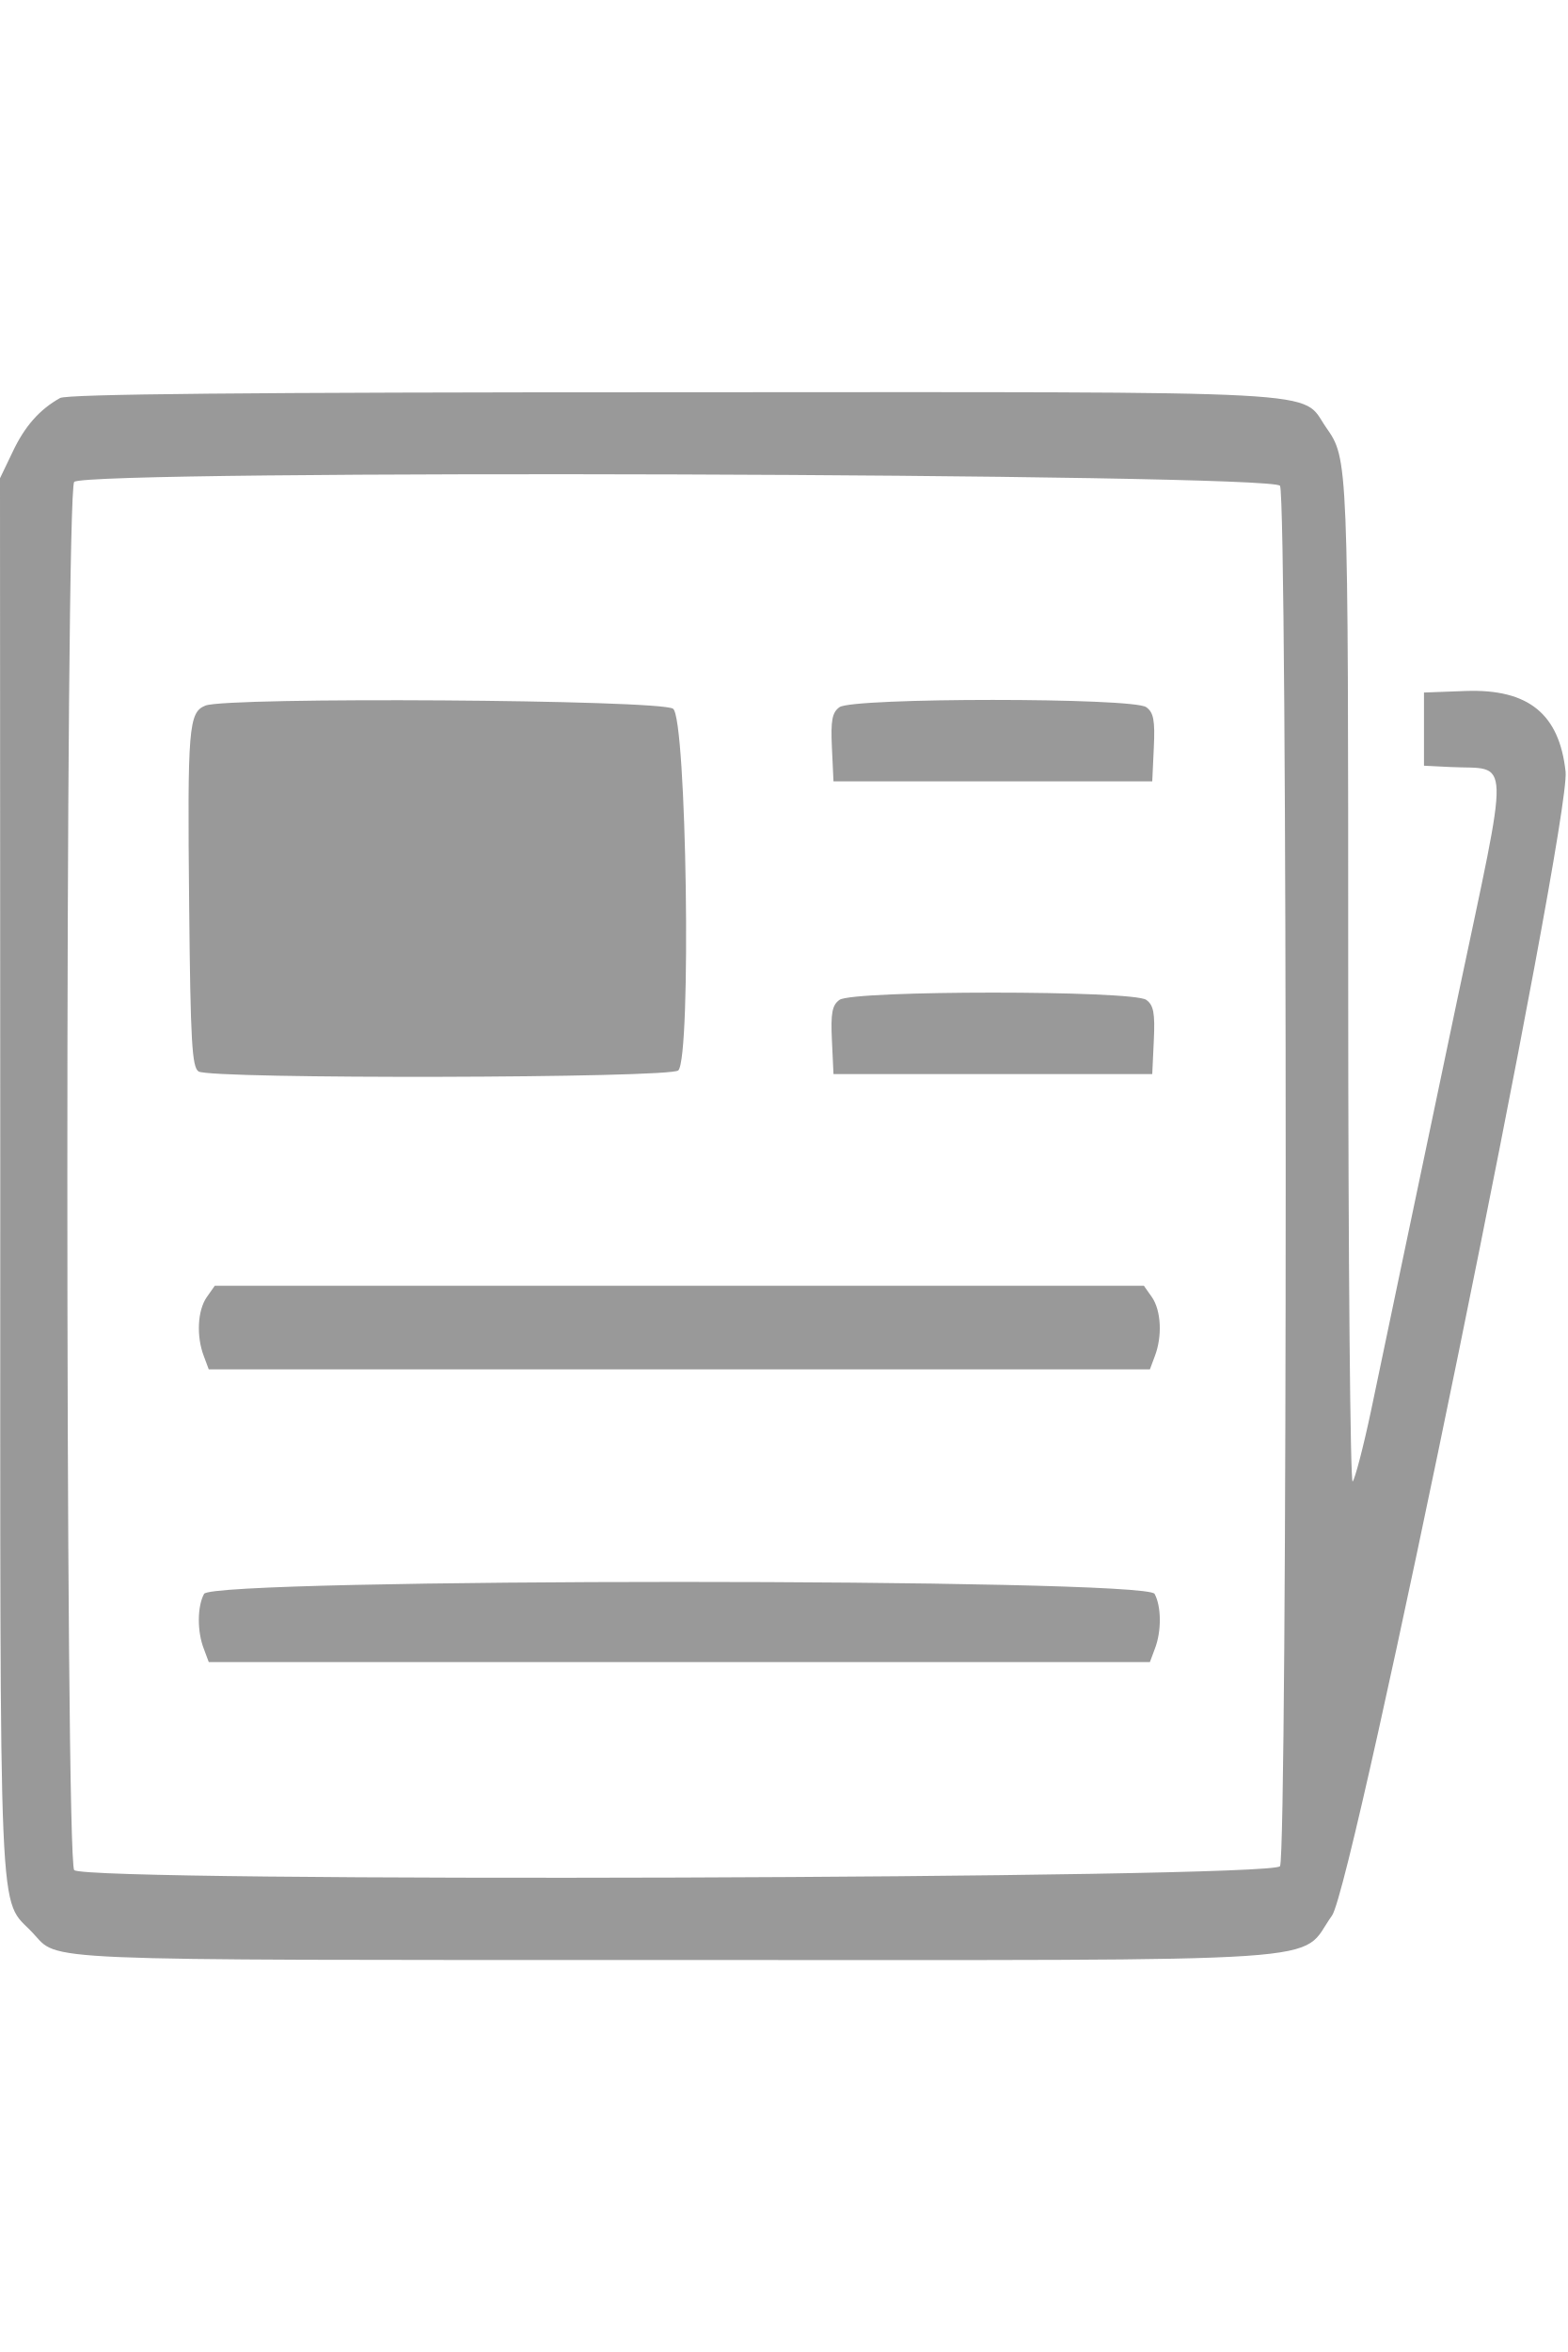
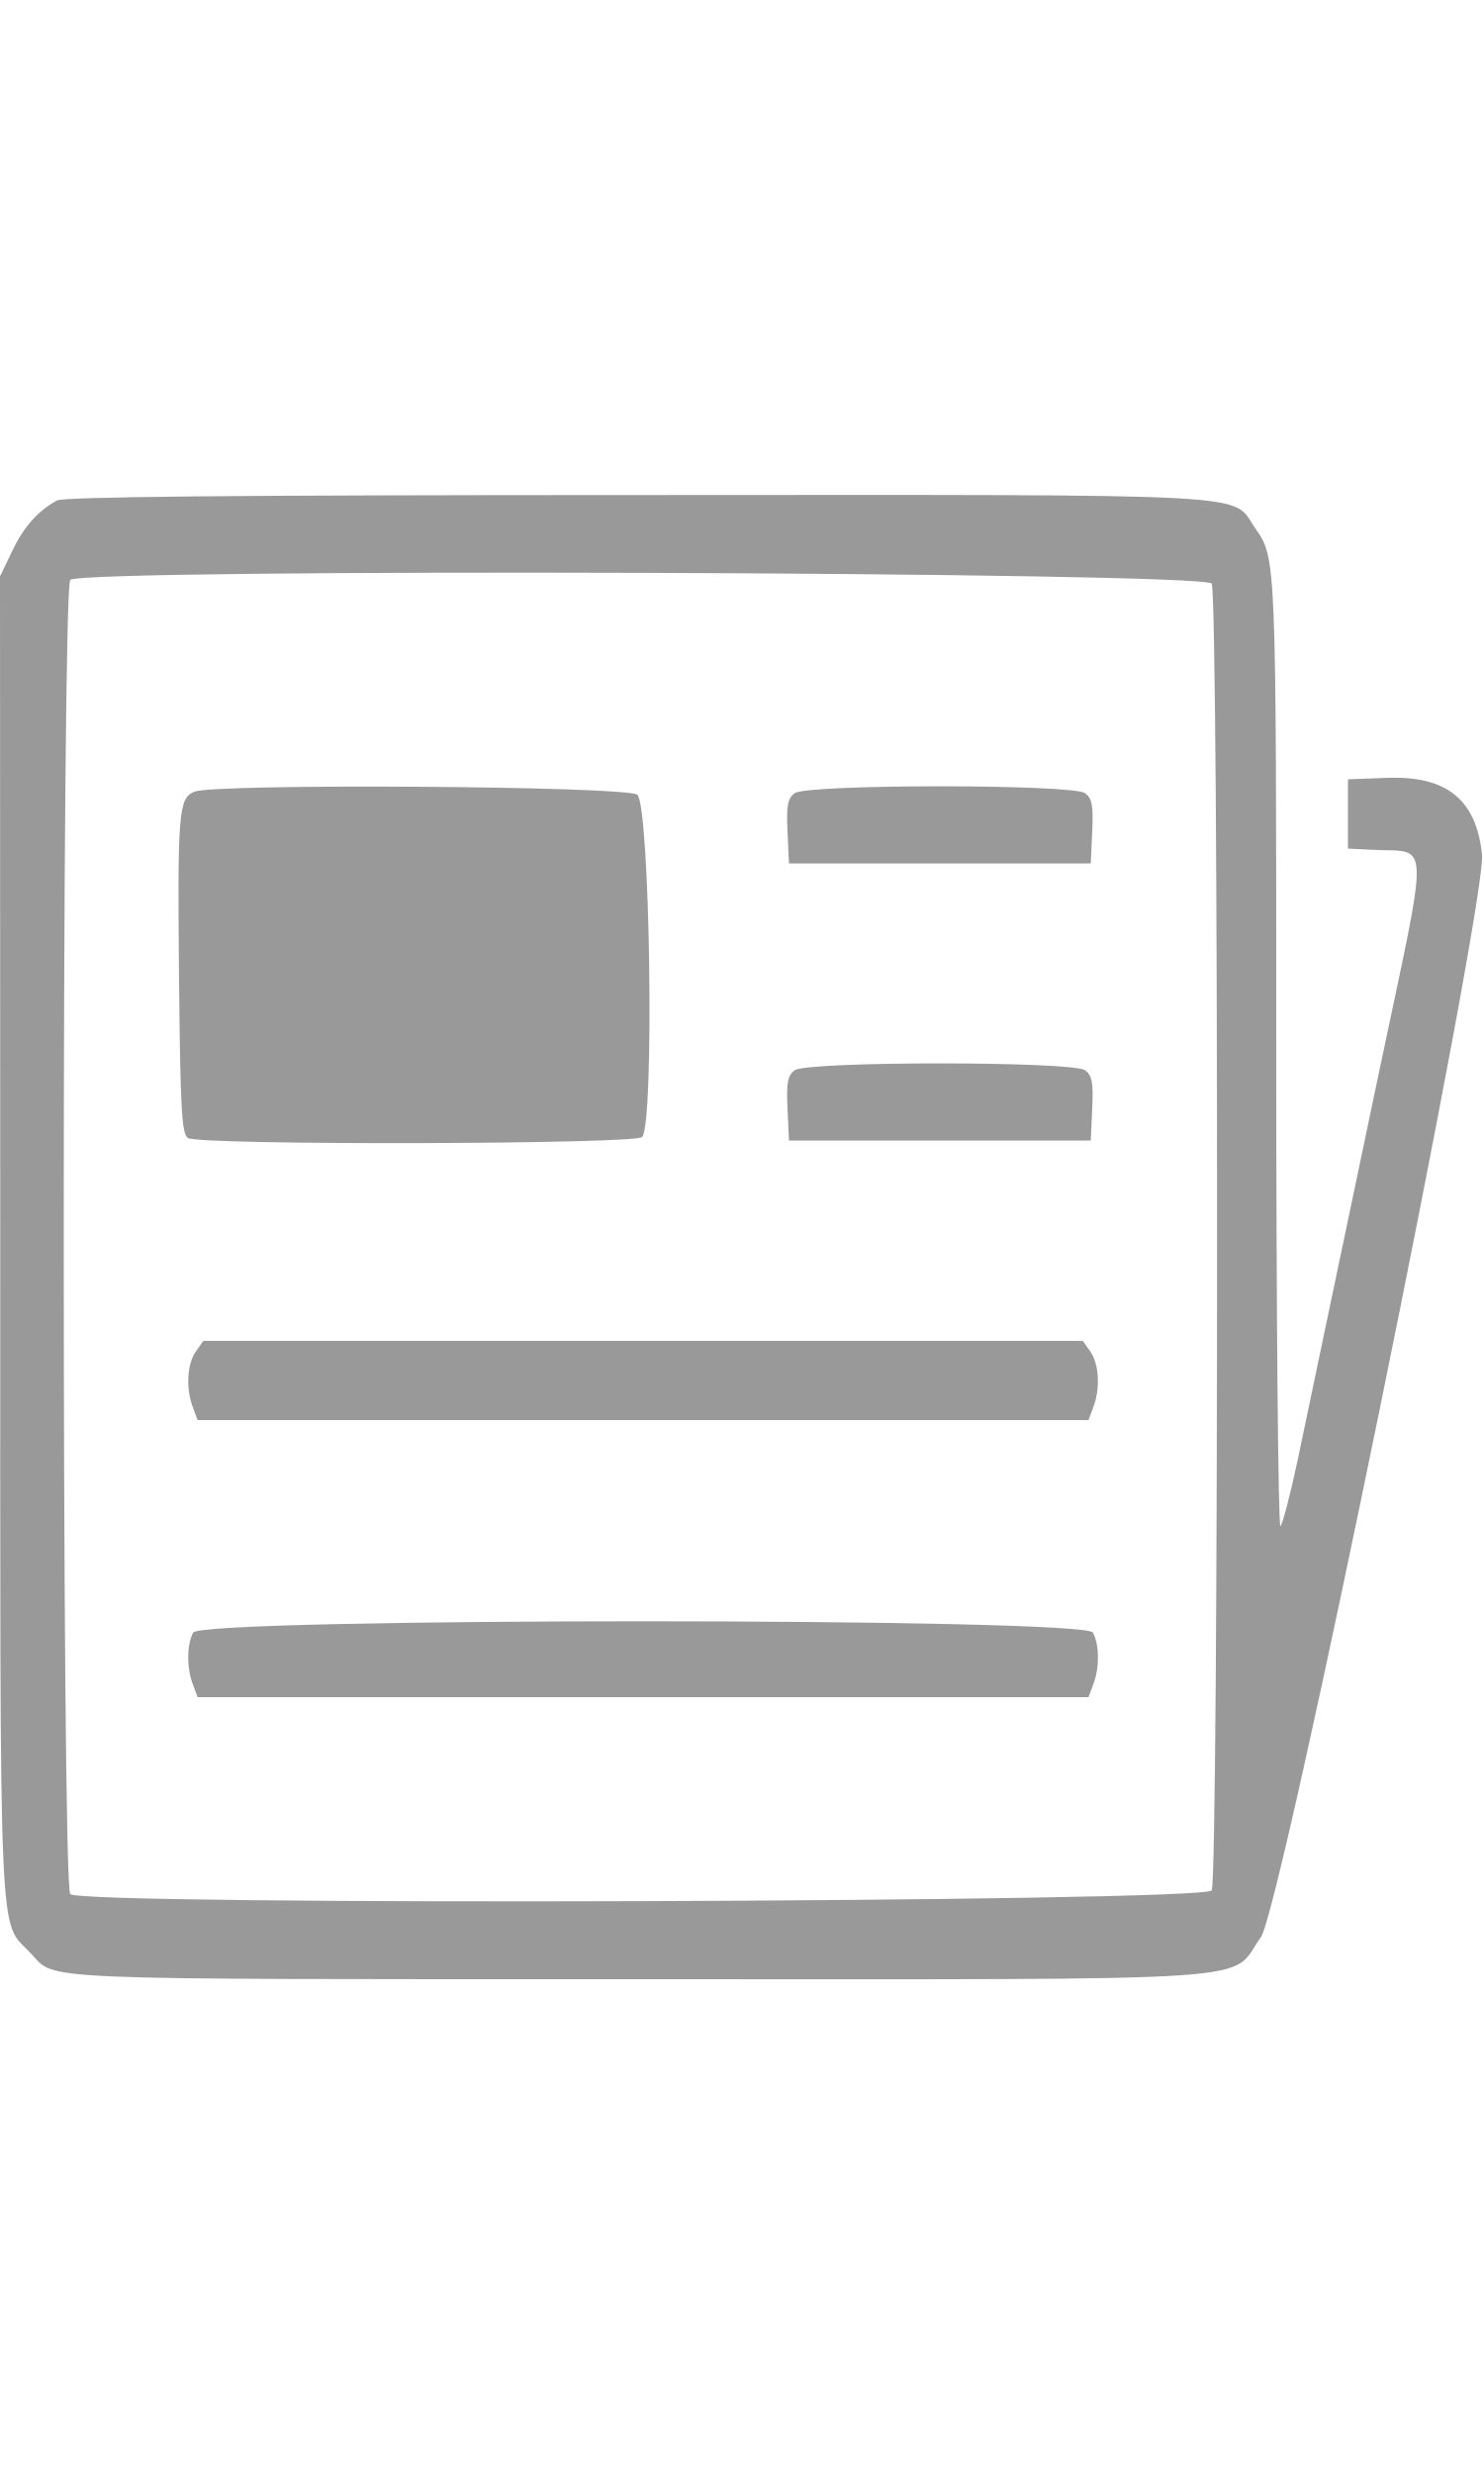
- <svg xmlns="http://www.w3.org/2000/svg" version="1" width="200" height="300" viewBox="0 0 300 300">
+ <svg xmlns="http://www.w3.org/2000/svg" version="1" width="180" height="300" viewBox="0 0 300 300">
  <g transform="translate(0,300) scale(0.05,-0.05)" fill="#999999" stroke="none">
    <path d="M230 5977c-79-44-136-109-182-207l-48-100 1-2670c0-2965-9-2753 125-2897 102-108-29-103 2454-103 2612 0 2385-15 2518 170 83 116 914 4184 894 4377-24 221-142 317-381 309l-161-6 0-140 0-140 100-5c234-12 231 76 28-887-88-422-188-894-220-1048-32-154-82-392-111-530-29-137-61-259-70-269-9-10-17 850-17 1912 0 2010 0 2000-85 2122-100 144 73 135-2499 134-1646 0-2317-7-2346-22zm4669-336c29-54 29-5228 0-5282-25-48-4567-63-4615-15-35 35-35 5277 0 5312 48 48 4590 33 4615-15zM786 4800c-64-26-69-82-62-766 5-521 11-618 36-634 47-30 1806-26 1836 4 51 51 32 1348-20 1384-50 35-1705 46-1790 12zM3213 4794c-28-20-34-50-29-155l6-129 610 0 610 0 6 129c5 105-1 135-29 155-50 37-1124 37-1174 0zM3213 3674c-28-20-34-50-29-155l6-129 610 0 610 0 6 129c5 105-1 135-29 155-50 37-1124 37-1174 0zM791 2536c-35-51-40-149-11-225l19-51 1801 0 1801 0 19 51c29 76 24 174-11 225l-31 44-1778 0-1778 0-31-44zM781 1401c-26-48-27-143-1-210l19-51 1801 0 1801 0 19 51c26 67 25 162-1 210-32 61-3606 61-3638 0z" />
  </g>
</svg>
